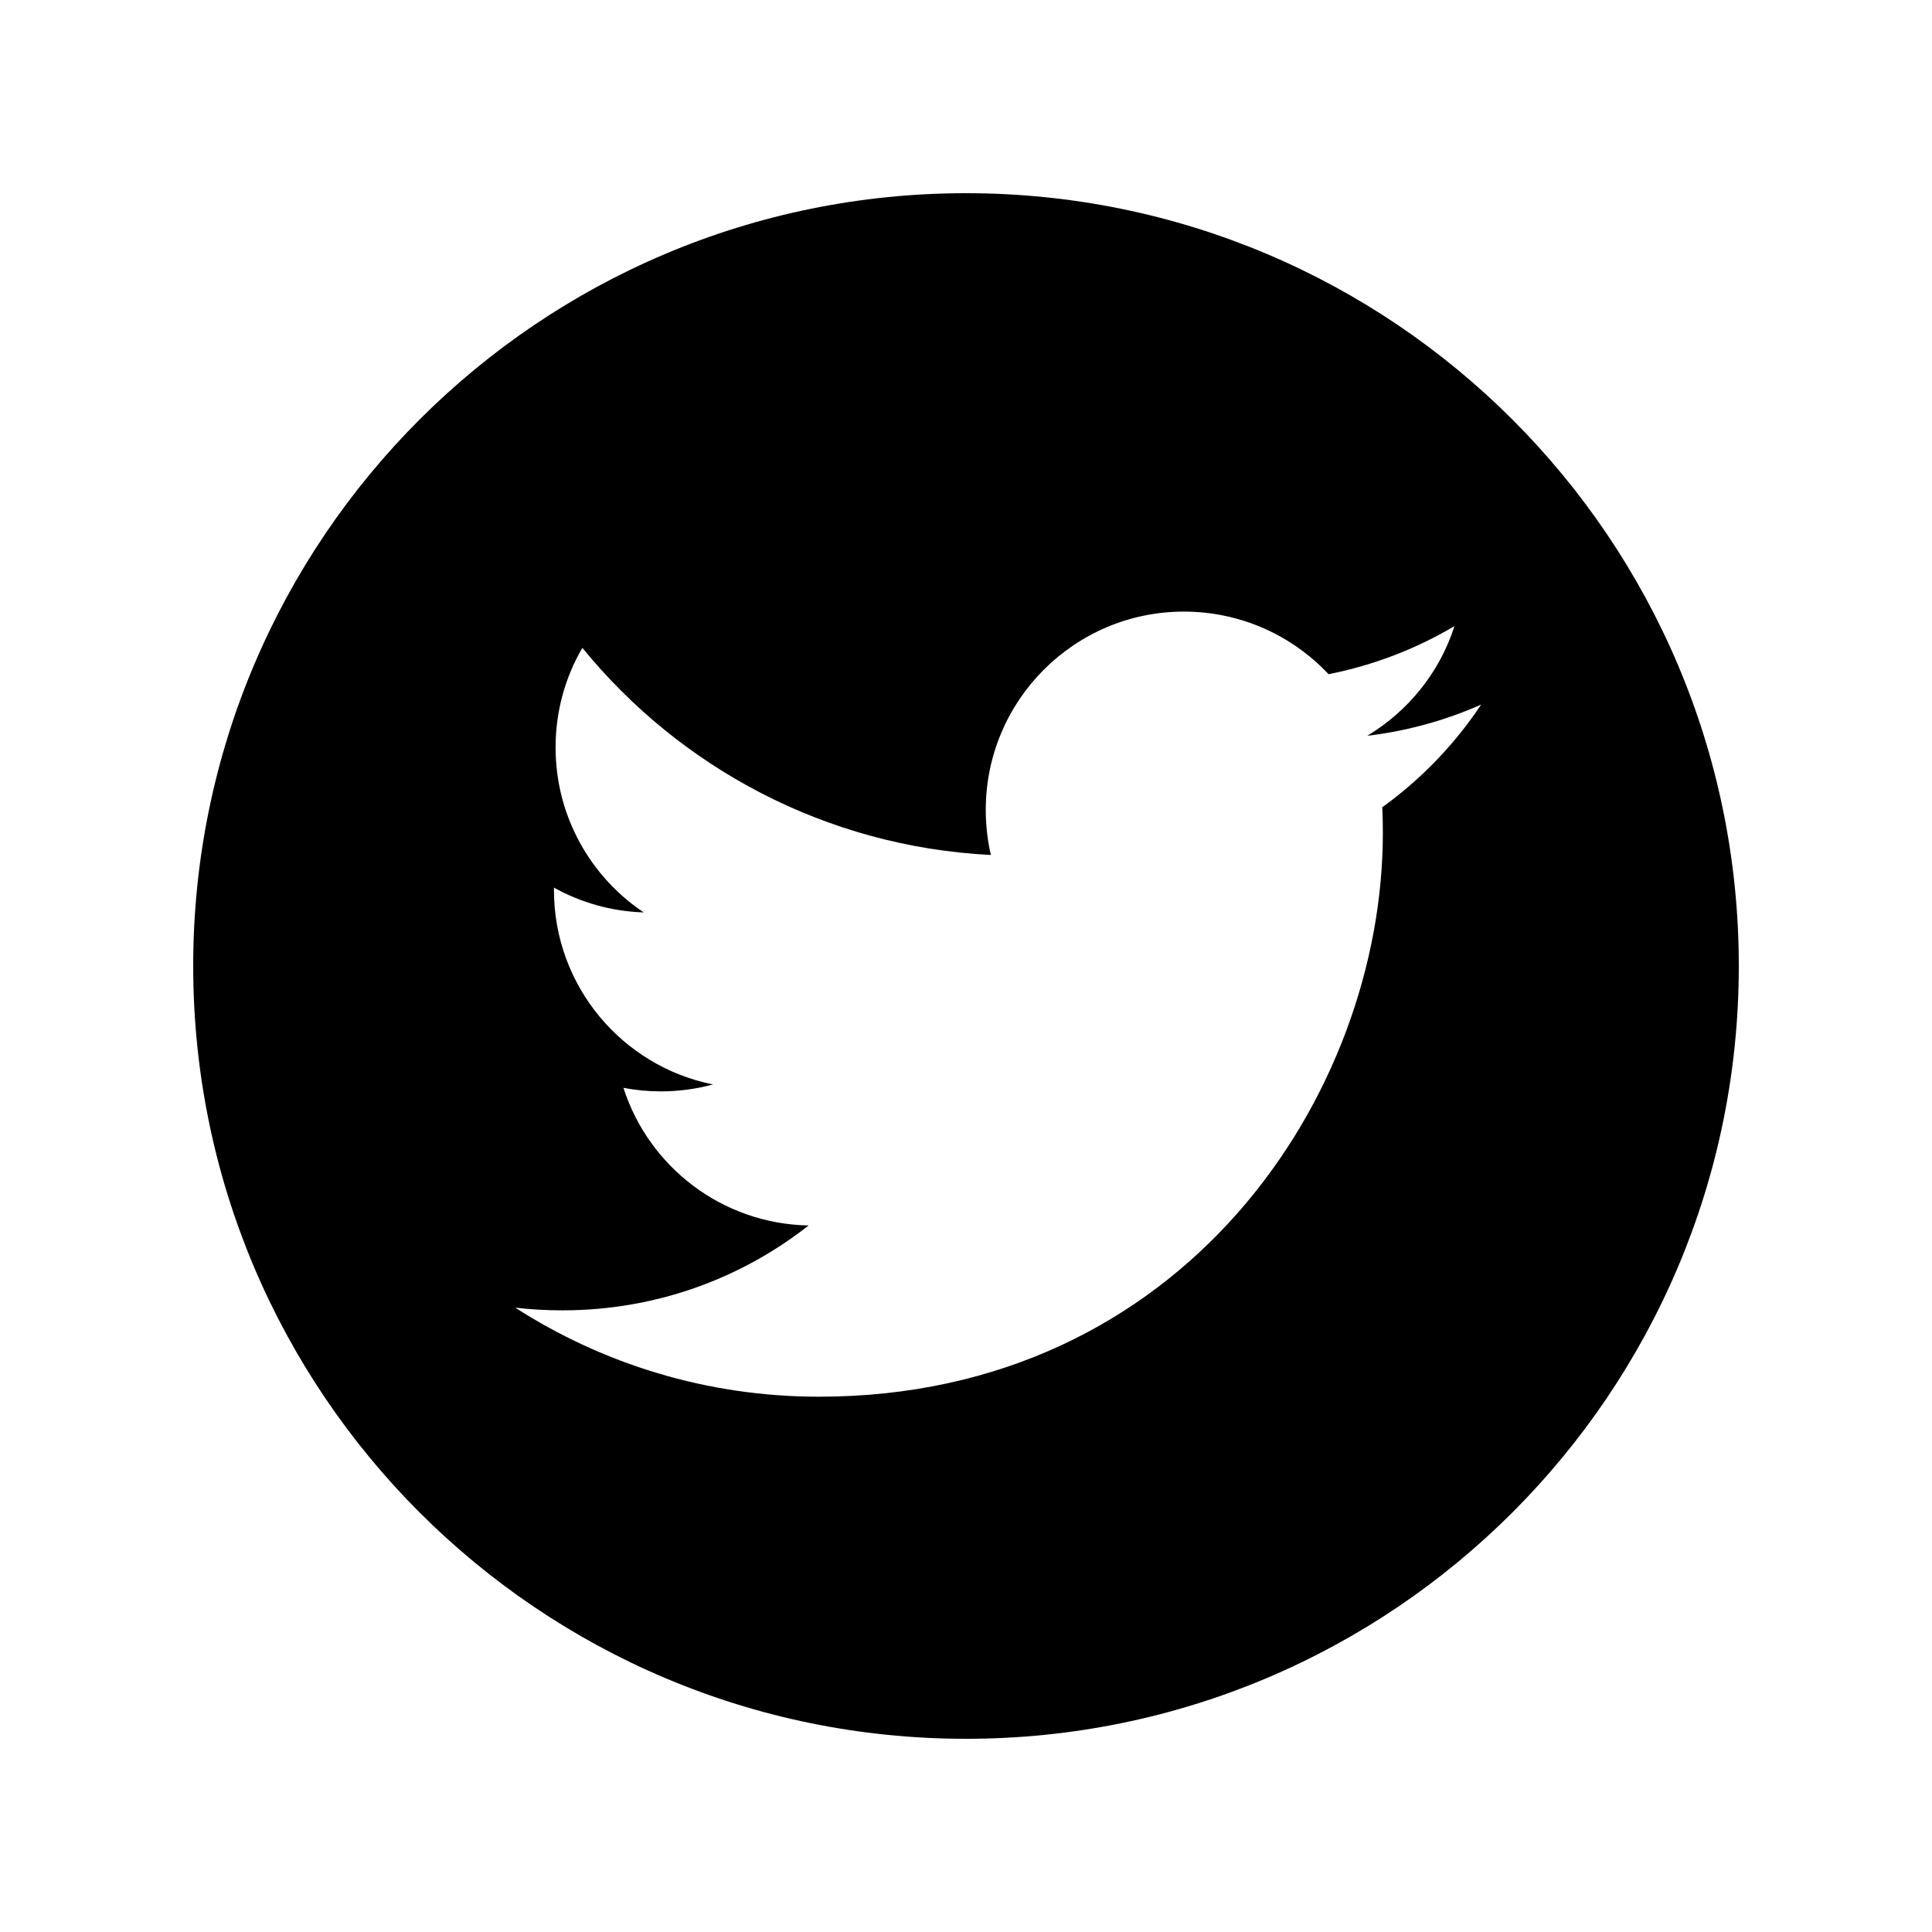
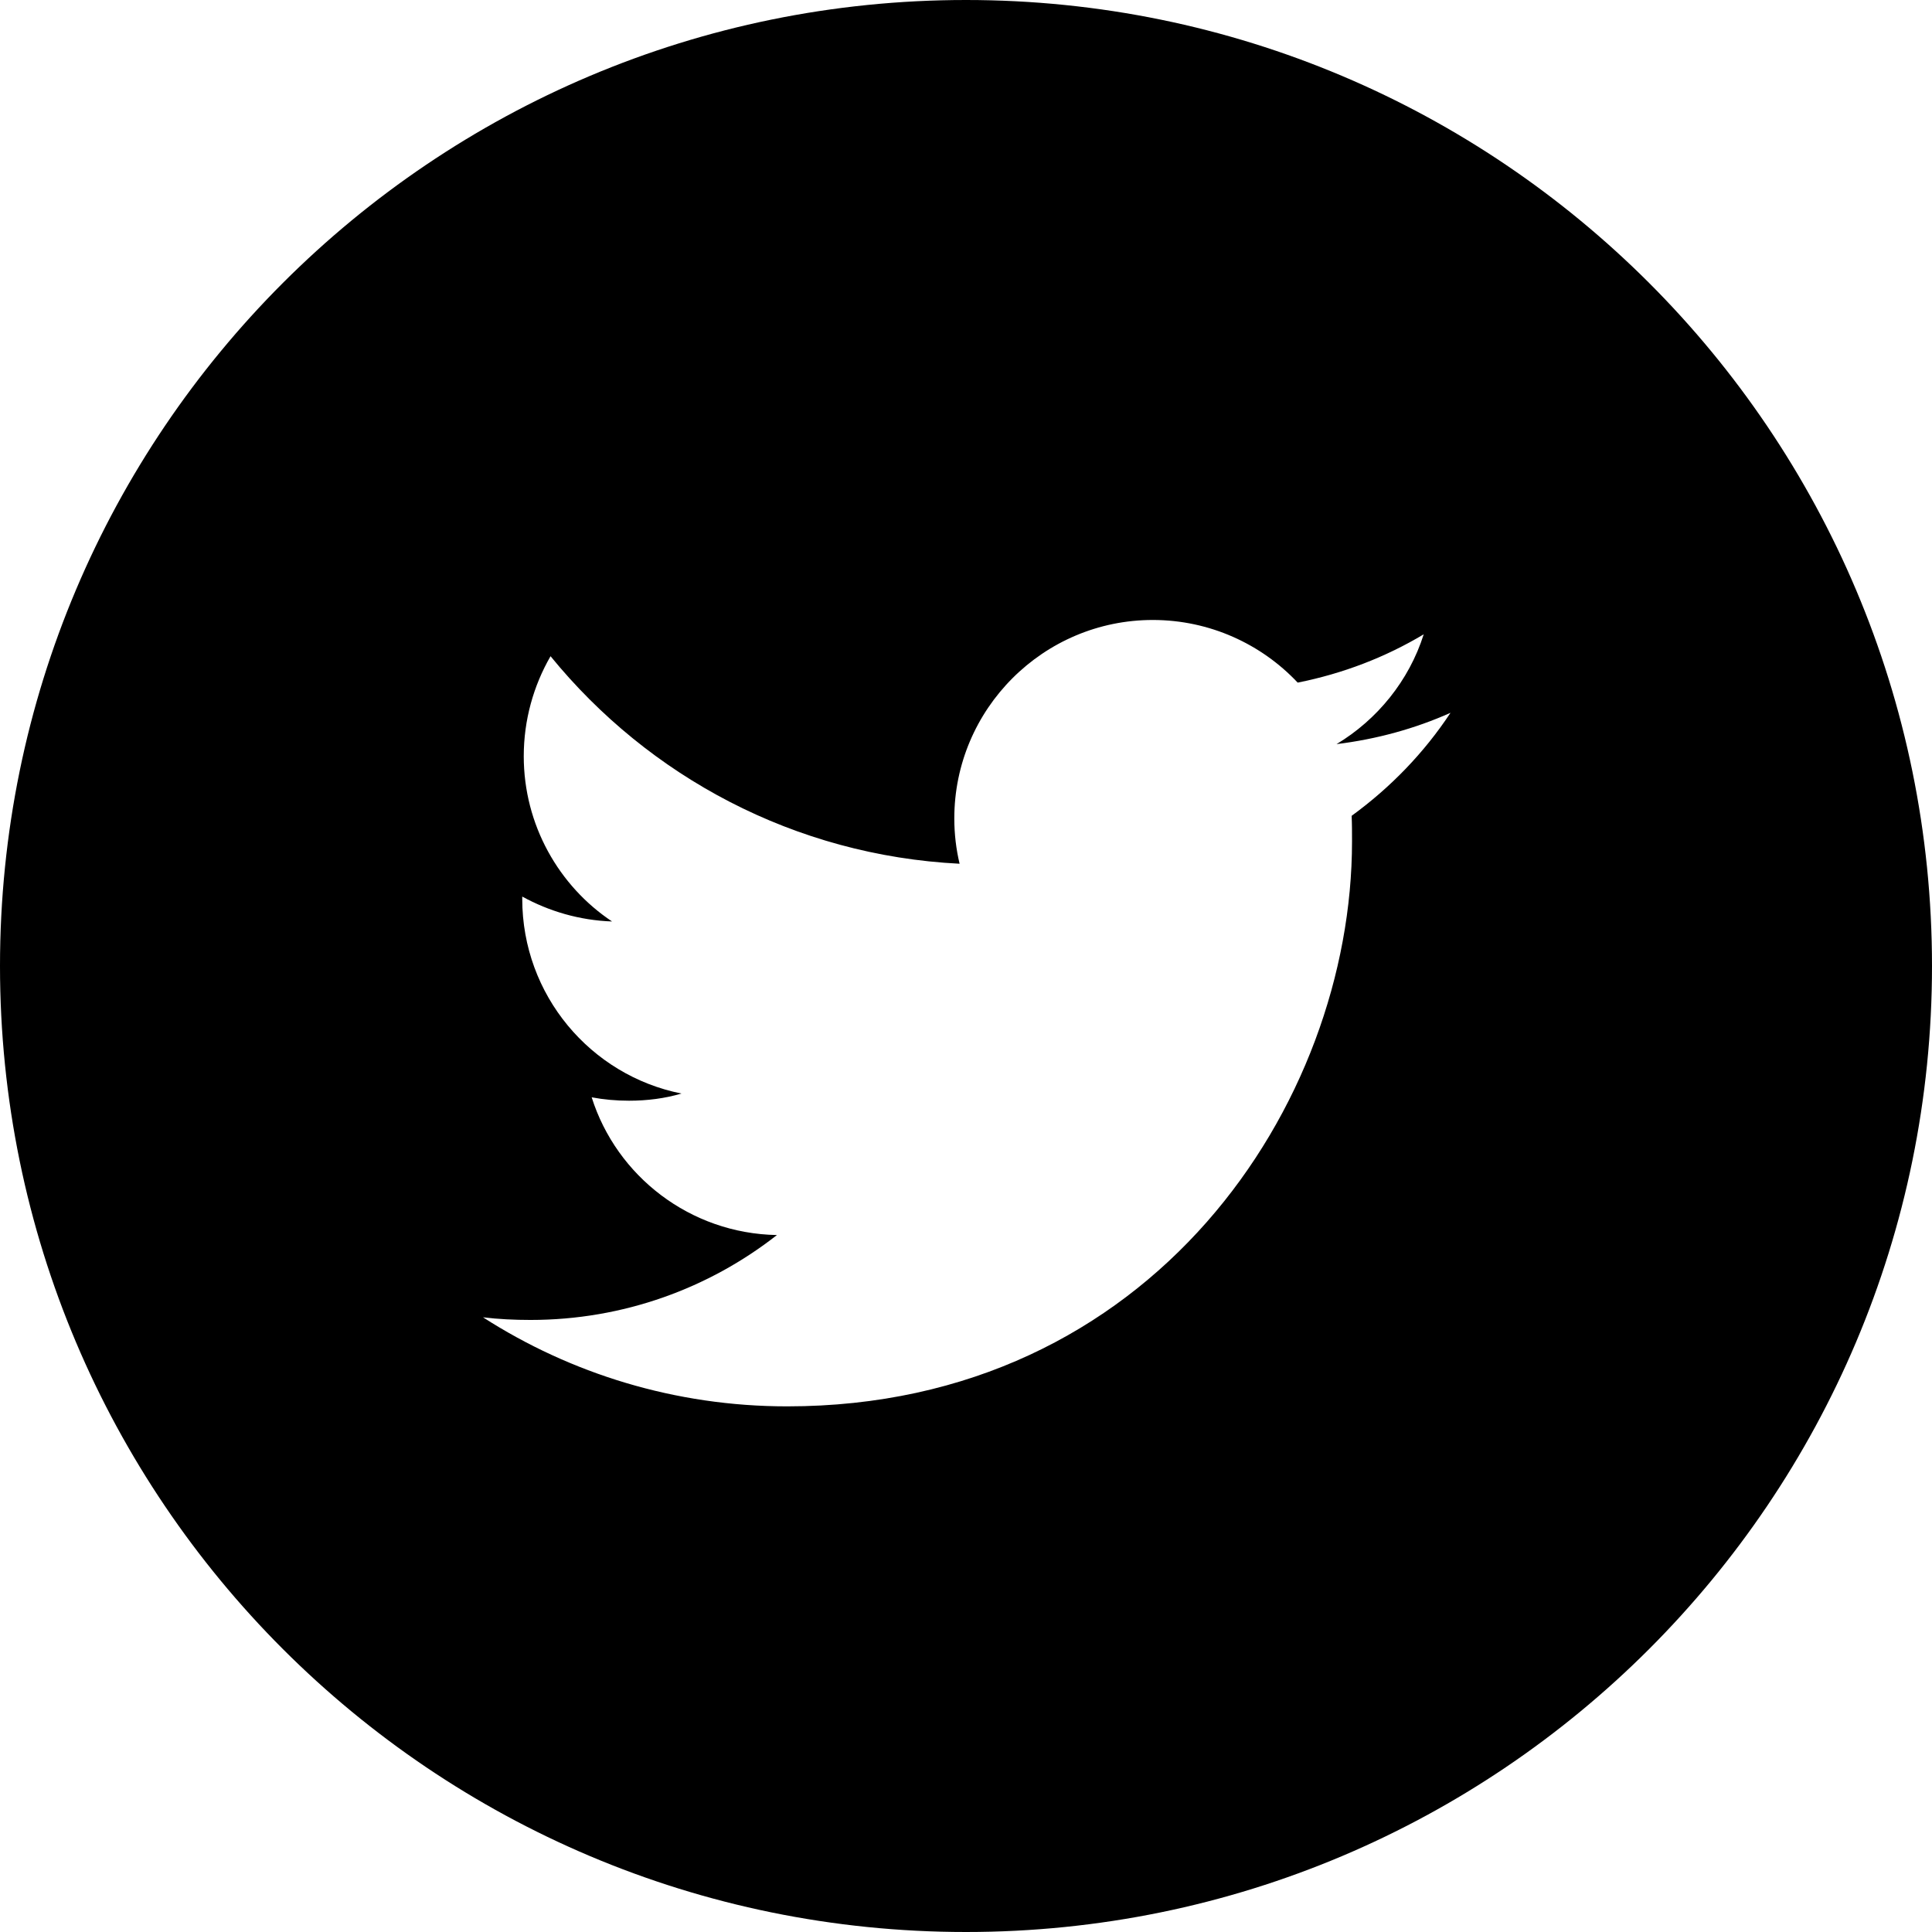
- <svg xmlns="http://www.w3.org/2000/svg" viewBox="0 0 30 30" width="30px" height="30px">
-   <path d="M15,3C8.373,3,3,8.373,3,15c0,6.627,5.373,12,12,12s12-5.373,12-12C27,8.373,21.627,3,15,3z M21.464,12.535 c0.006,0.133,0.009,0.265,0.009,0.397c0,4.068-3.095,8.756-8.756,8.756c-1.739,0-3.356-0.509-4.717-1.383 c0.241,0.029,0.486,0.042,0.735,0.042c1.443,0,2.769-0.491,3.821-1.318c-1.347-0.025-2.484-0.915-2.875-2.137 c0.188,0.036,0.381,0.055,0.579,0.055c0.281,0,0.554-0.038,0.811-0.108c-1.408-0.282-2.469-1.526-2.469-3.017 c0-0.013,0-0.026,0-0.039c0.415,0.231,0.889,0.369,1.394,0.385c-0.825-0.551-1.369-1.494-1.369-2.561 c0-0.565,0.151-1.094,0.416-1.547c1.518,1.862,3.786,3.088,6.343,3.216c-0.052-0.225-0.079-0.46-0.079-0.701 c0-1.699,1.378-3.078,3.077-3.078c0.885,0,1.685,0.374,2.246,0.972c0.701-0.139,1.36-0.394,1.955-0.747 c-0.23,0.719-0.718,1.321-1.354,1.703c0.622-0.074,1.215-0.239,1.768-0.484C22.588,11.559,22.067,12.1,21.464,12.535z" />
+ <svg xmlns="http://www.w3.org/2000/svg" fill="#000000" height="800px" width="800px" version="1.1" id="Layer_1" viewBox="-143 145 512 512" xml:space="preserve">
+   <path d="M113,145c-141.4,0-256,114.6-256,256s114.6,256,256,256s256-114.6,256-256S254.4,145,113,145z M215.2,361.2  c0.1,2.2,0.1,4.5,0.1,6.8c0,69.5-52.9,149.7-149.7,149.7c-29.7,0-57.4-8.7-80.6-23.6c4.1,0.5,8.3,0.7,12.6,0.7  c24.6,0,47.3-8.4,65.3-22.5c-23-0.4-42.5-15.6-49.1-36.5c3.2,0.6,6.5,0.9,9.9,0.9c4.8,0,9.5-0.6,13.9-1.9  C13.5,430-4.6,408.7-4.6,383.2v-0.6c7.1,3.9,15.2,6.3,23.8,6.6c-14.1-9.4-23.4-25.6-23.4-43.8c0-9.6,2.6-18.7,7.1-26.5  c26,31.9,64.7,52.8,108.4,55c-0.9-3.8-1.4-7.8-1.4-12c0-29,23.6-52.6,52.6-52.6c15.1,0,28.8,6.4,38.4,16.6  c12-2.4,23.2-6.7,33.4-12.8c-3.9,12.3-12.3,22.6-23.1,29.1c10.6-1.3,20.8-4.1,30.2-8.3C234.4,344.5,225.5,353.7,215.2,361.2z" />
</svg>
